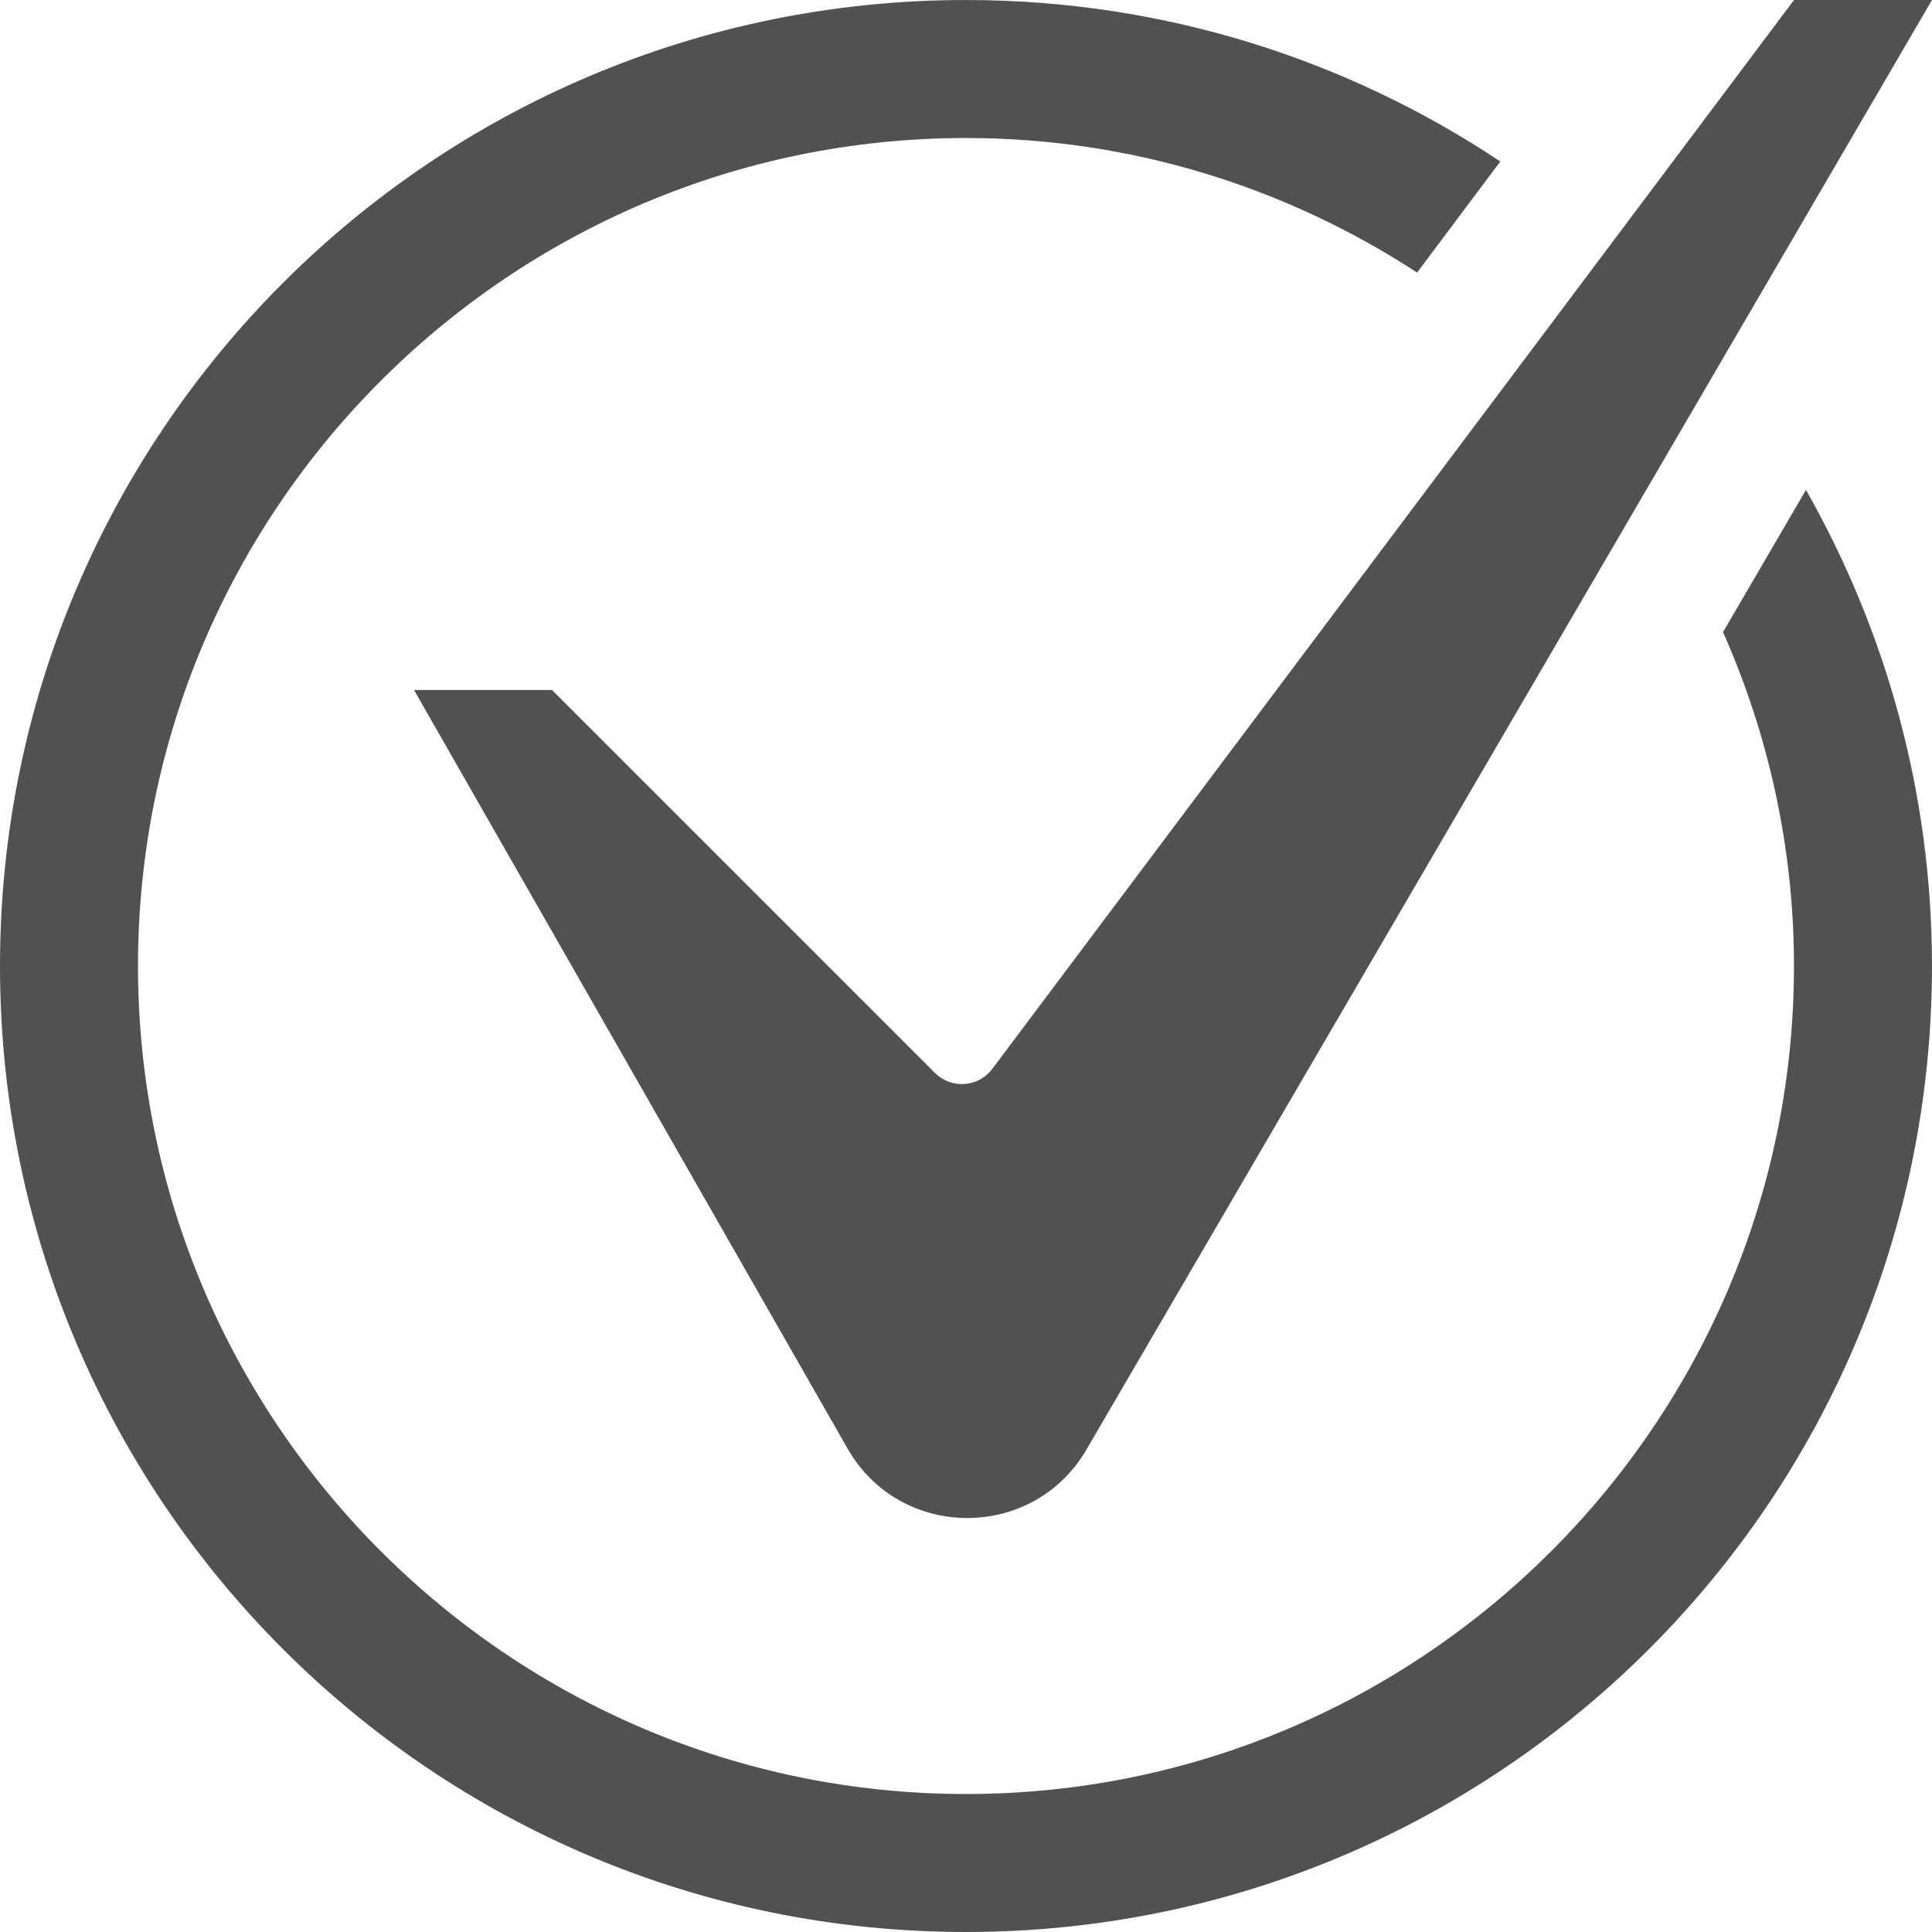
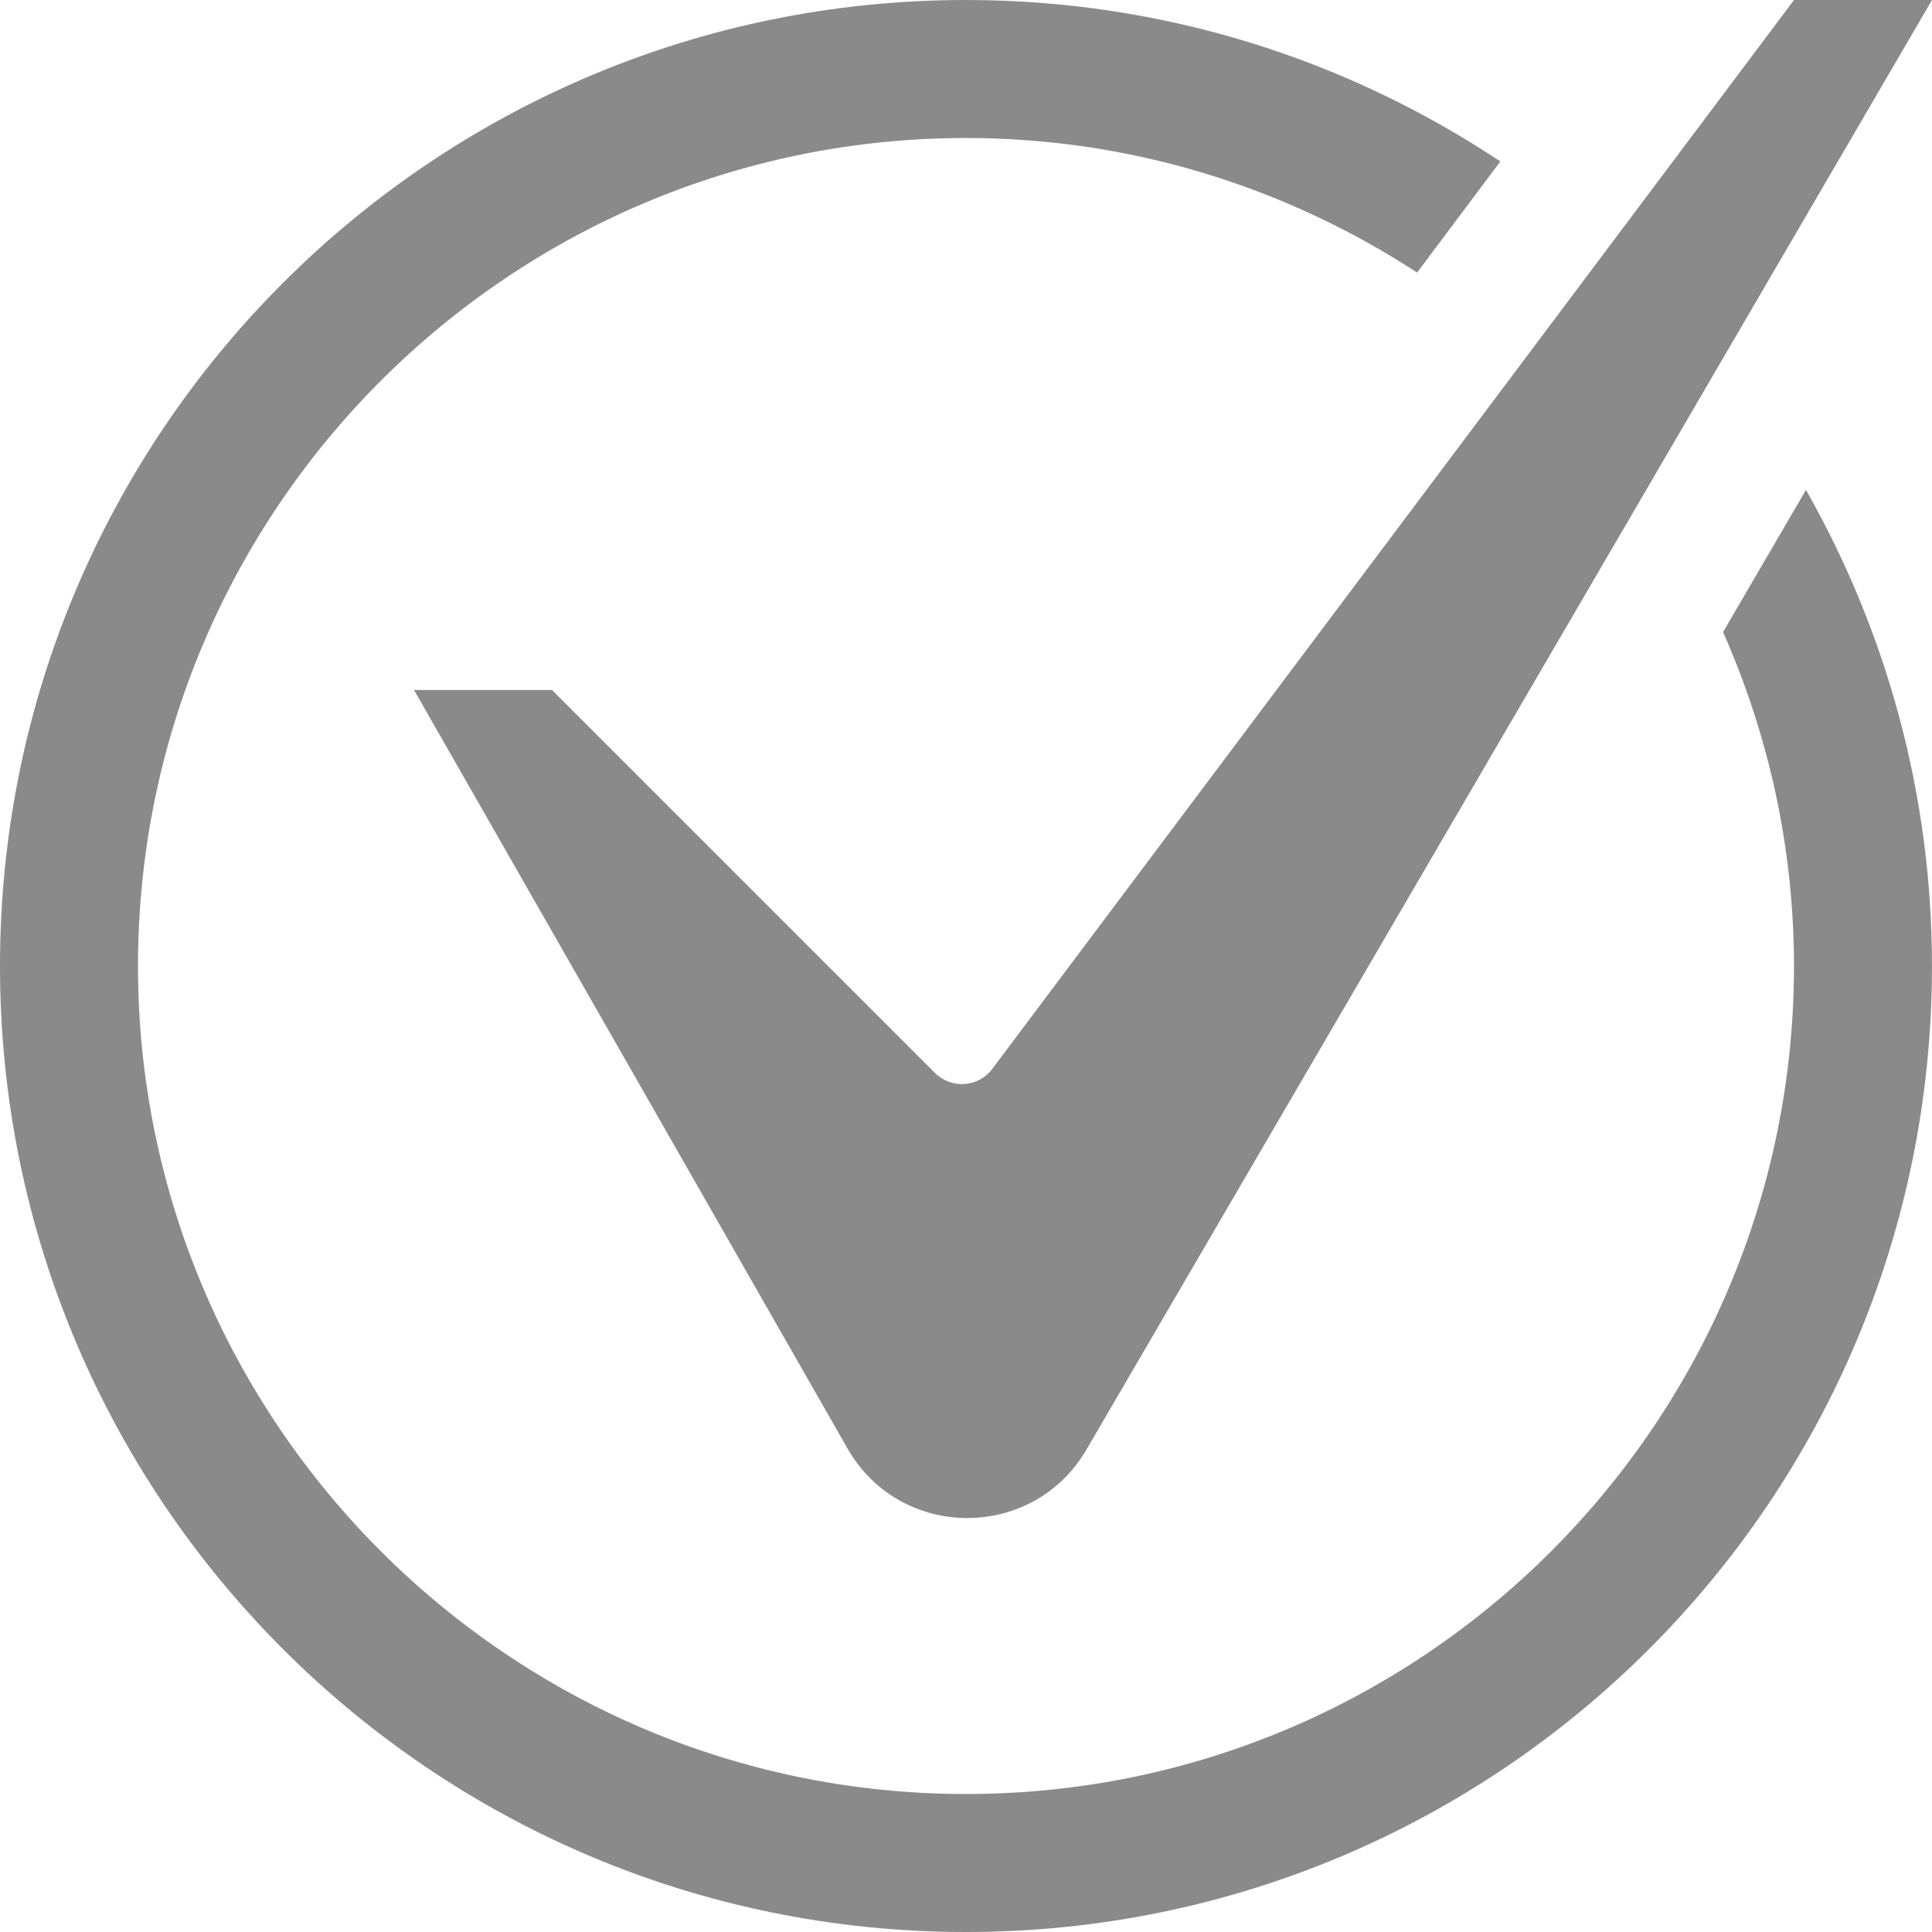
- <svg xmlns="http://www.w3.org/2000/svg" t="1589117517189" class="icon" viewBox="0 0 1024 1024" version="1.1" p-id="2564" width="200" height="200">
+ <svg xmlns="http://www.w3.org/2000/svg" t="1589731903224" class="icon" viewBox="0 0 1024 1024" version="1.1" p-id="794" width="200" height="200">
  <defs>
    <style type="text/css" />
  </defs>
-   <path d="M1024 0L575.86 768.287c-28.378 48.64-98.741 48.347-126.681-0.585L219.44 365.711h73.141l202.895 202.897c8.778 8.777 23.114 7.753 30.501-2.122L950.858 0H1024zM913.248 335c23.991 54.198 37.595 114.029 37.595 177.005 0 241.955-196.824 438.854-438.851 438.854-241.953 0-438.851-196.899-438.851-438.854 0-242.029 196.898-438.855 438.851-438.855 88.208 0 170.201 26.405 239.101 71.314l44.104-58.88C714.083 31.605 616.806 0.008 511.993 0.008 229.225 0.007 0 229.235 0 512.003 0 794.771 229.226 1024 511.993 1024s511.993-229.229 511.993-511.996c0-91.867-24.503-177.809-66.779-252.341l-43.958 75.336z" p-id="2565" fill="#515151" />
+   <path d="M1024 0L575.86 768.287c-28.378 48.64-98.741 48.347-126.681-0.585L219.44 365.711h73.141l202.895 202.897c8.778 8.777 23.114 7.753 30.501-2.122L950.858 0H1024zM913.248 335c23.991 54.198 37.595 114.029 37.595 177.005 0 241.955-196.824 438.854-438.851 438.854-241.953 0-438.851-196.899-438.851-438.854 0-242.029 196.898-438.855 438.851-438.855 88.208 0 170.201 26.405 239.101 71.314l44.104-58.88C714.083 31.605 616.806 0.008 511.993 0.008 229.225 0.007 0 229.235 0 512.003 0 794.771 229.226 1024 511.993 1024s511.993-229.229 511.993-511.996c0-91.867-24.503-177.809-66.779-252.341l-43.958 75.336z" p-id="795" fill="#8a8a8a" />
</svg>
